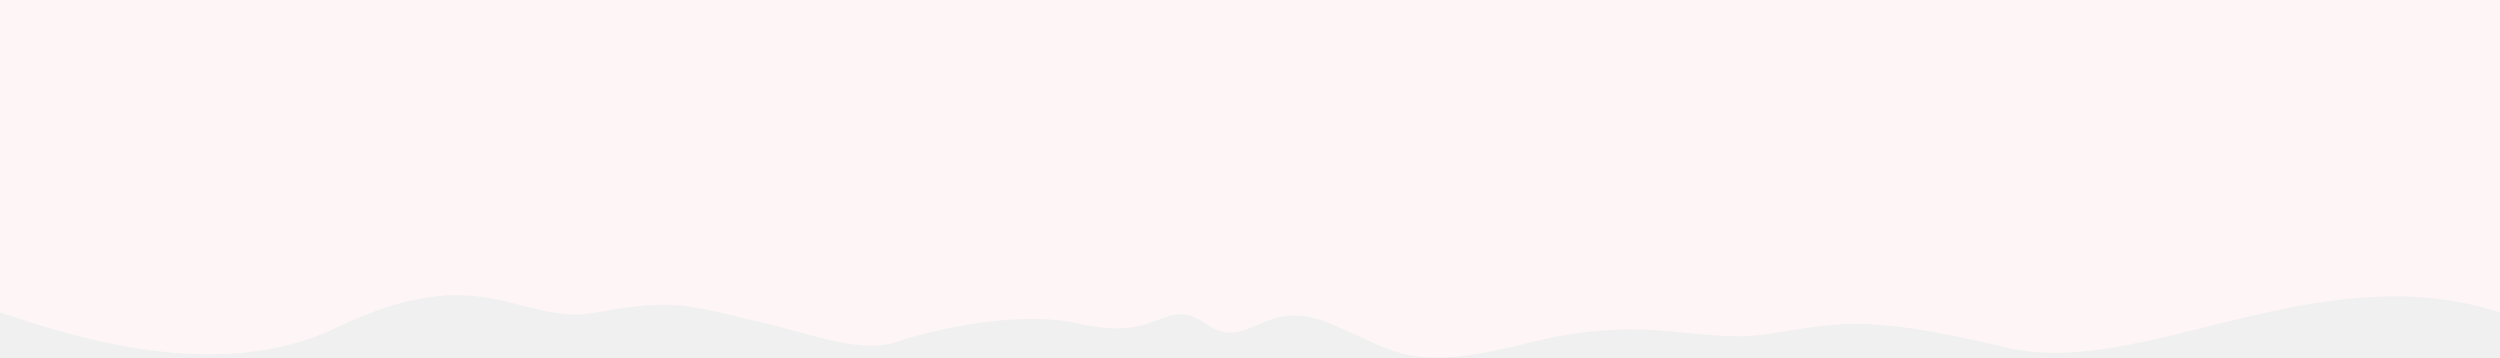
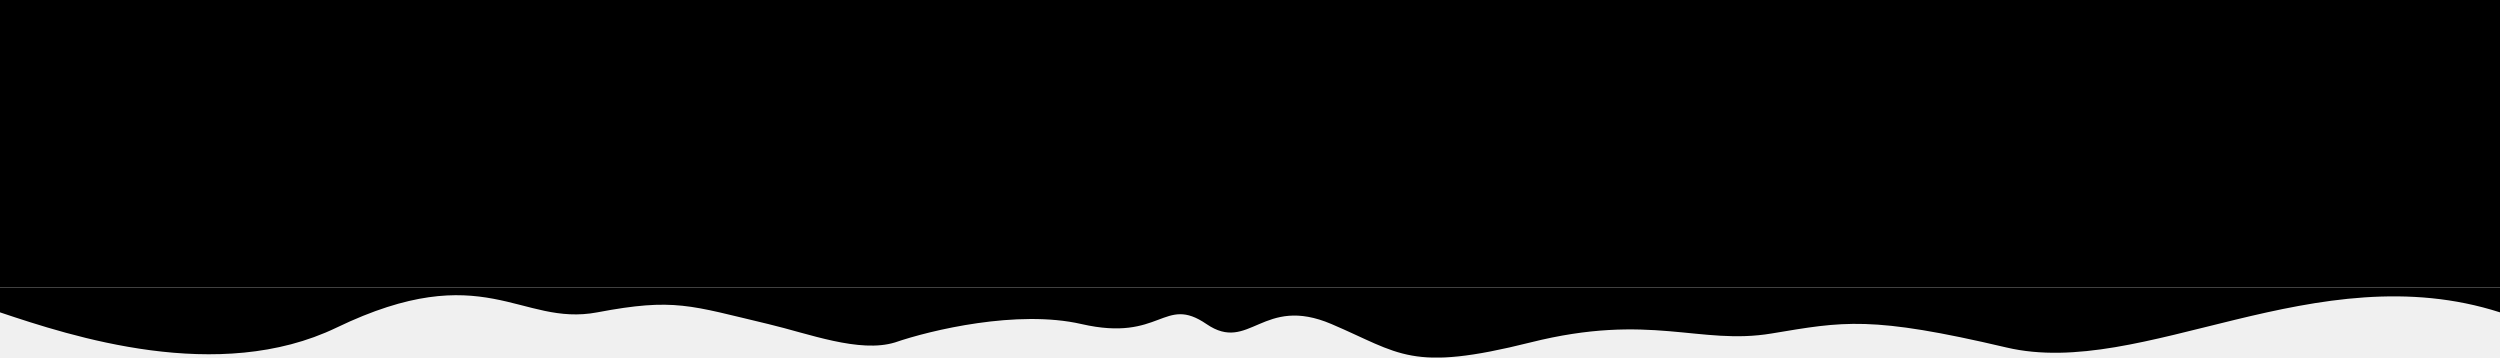
<svg xmlns="http://www.w3.org/2000/svg" width="5000" height="715" viewBox="0 0 5000 715" fill="none">
-   <rect width="5000" height="575" fill="#FEF6F6" />
+   <rect width="5000" height="575" fill="currentColor" />
  <g clip-path="url(#clip0_122_659)">
-     <path d="M673.12 655.225C436.53 769.196 141.748 672.193 0 624.706V575L1790 575H5268.84C5259.7 639.696 5193.67 686.922 5000.2 624.77C4631.69 506.381 4285 759 4013 695C3741 631 3687 643 3543 667C3399 691 3301 624.706 3061 684.85C2821 744.995 2801 707 2663 648.124C2525 589.248 2499 707 2413 648.124C2327 589.248 2323 684.85 2163 648.124C2035 618.743 1861 660.366 1790 684.85C1718.82 706.623 1617.11 667.175 1536.67 648.124C1380.11 611.045 1349.18 595.432 1194.55 624.706C1039.91 653.979 968.857 512.762 673.12 655.225Z" fill="#FEF6F6" />
+     <path d="M673.12 655.225C436.53 769.196 141.748 672.193 0 624.706V575L1790 575H5268.84C5259.7 639.696 5193.67 686.922 5000.2 624.77C4631.69 506.381 4285 759 4013 695C3741 631 3687 643 3543 667C3399 691 3301 624.706 3061 684.85C2821 744.995 2801 707 2663 648.124C2525 589.248 2499 707 2413 648.124C2327 589.248 2323 684.85 2163 648.124C2035 618.743 1861 660.366 1790 684.85C1718.82 706.623 1617.11 667.175 1536.67 648.124C1380.11 611.045 1349.18 595.432 1194.55 624.706C1039.91 653.979 968.857 512.762 673.12 655.225Z" fill="currentColor" />
  </g>
  <defs>
    <clipPath id="clip0_122_659">
      <rect width="5000" height="140" fill="white" transform="translate(0 575)" />
    </clipPath>
  </defs>
</svg>
